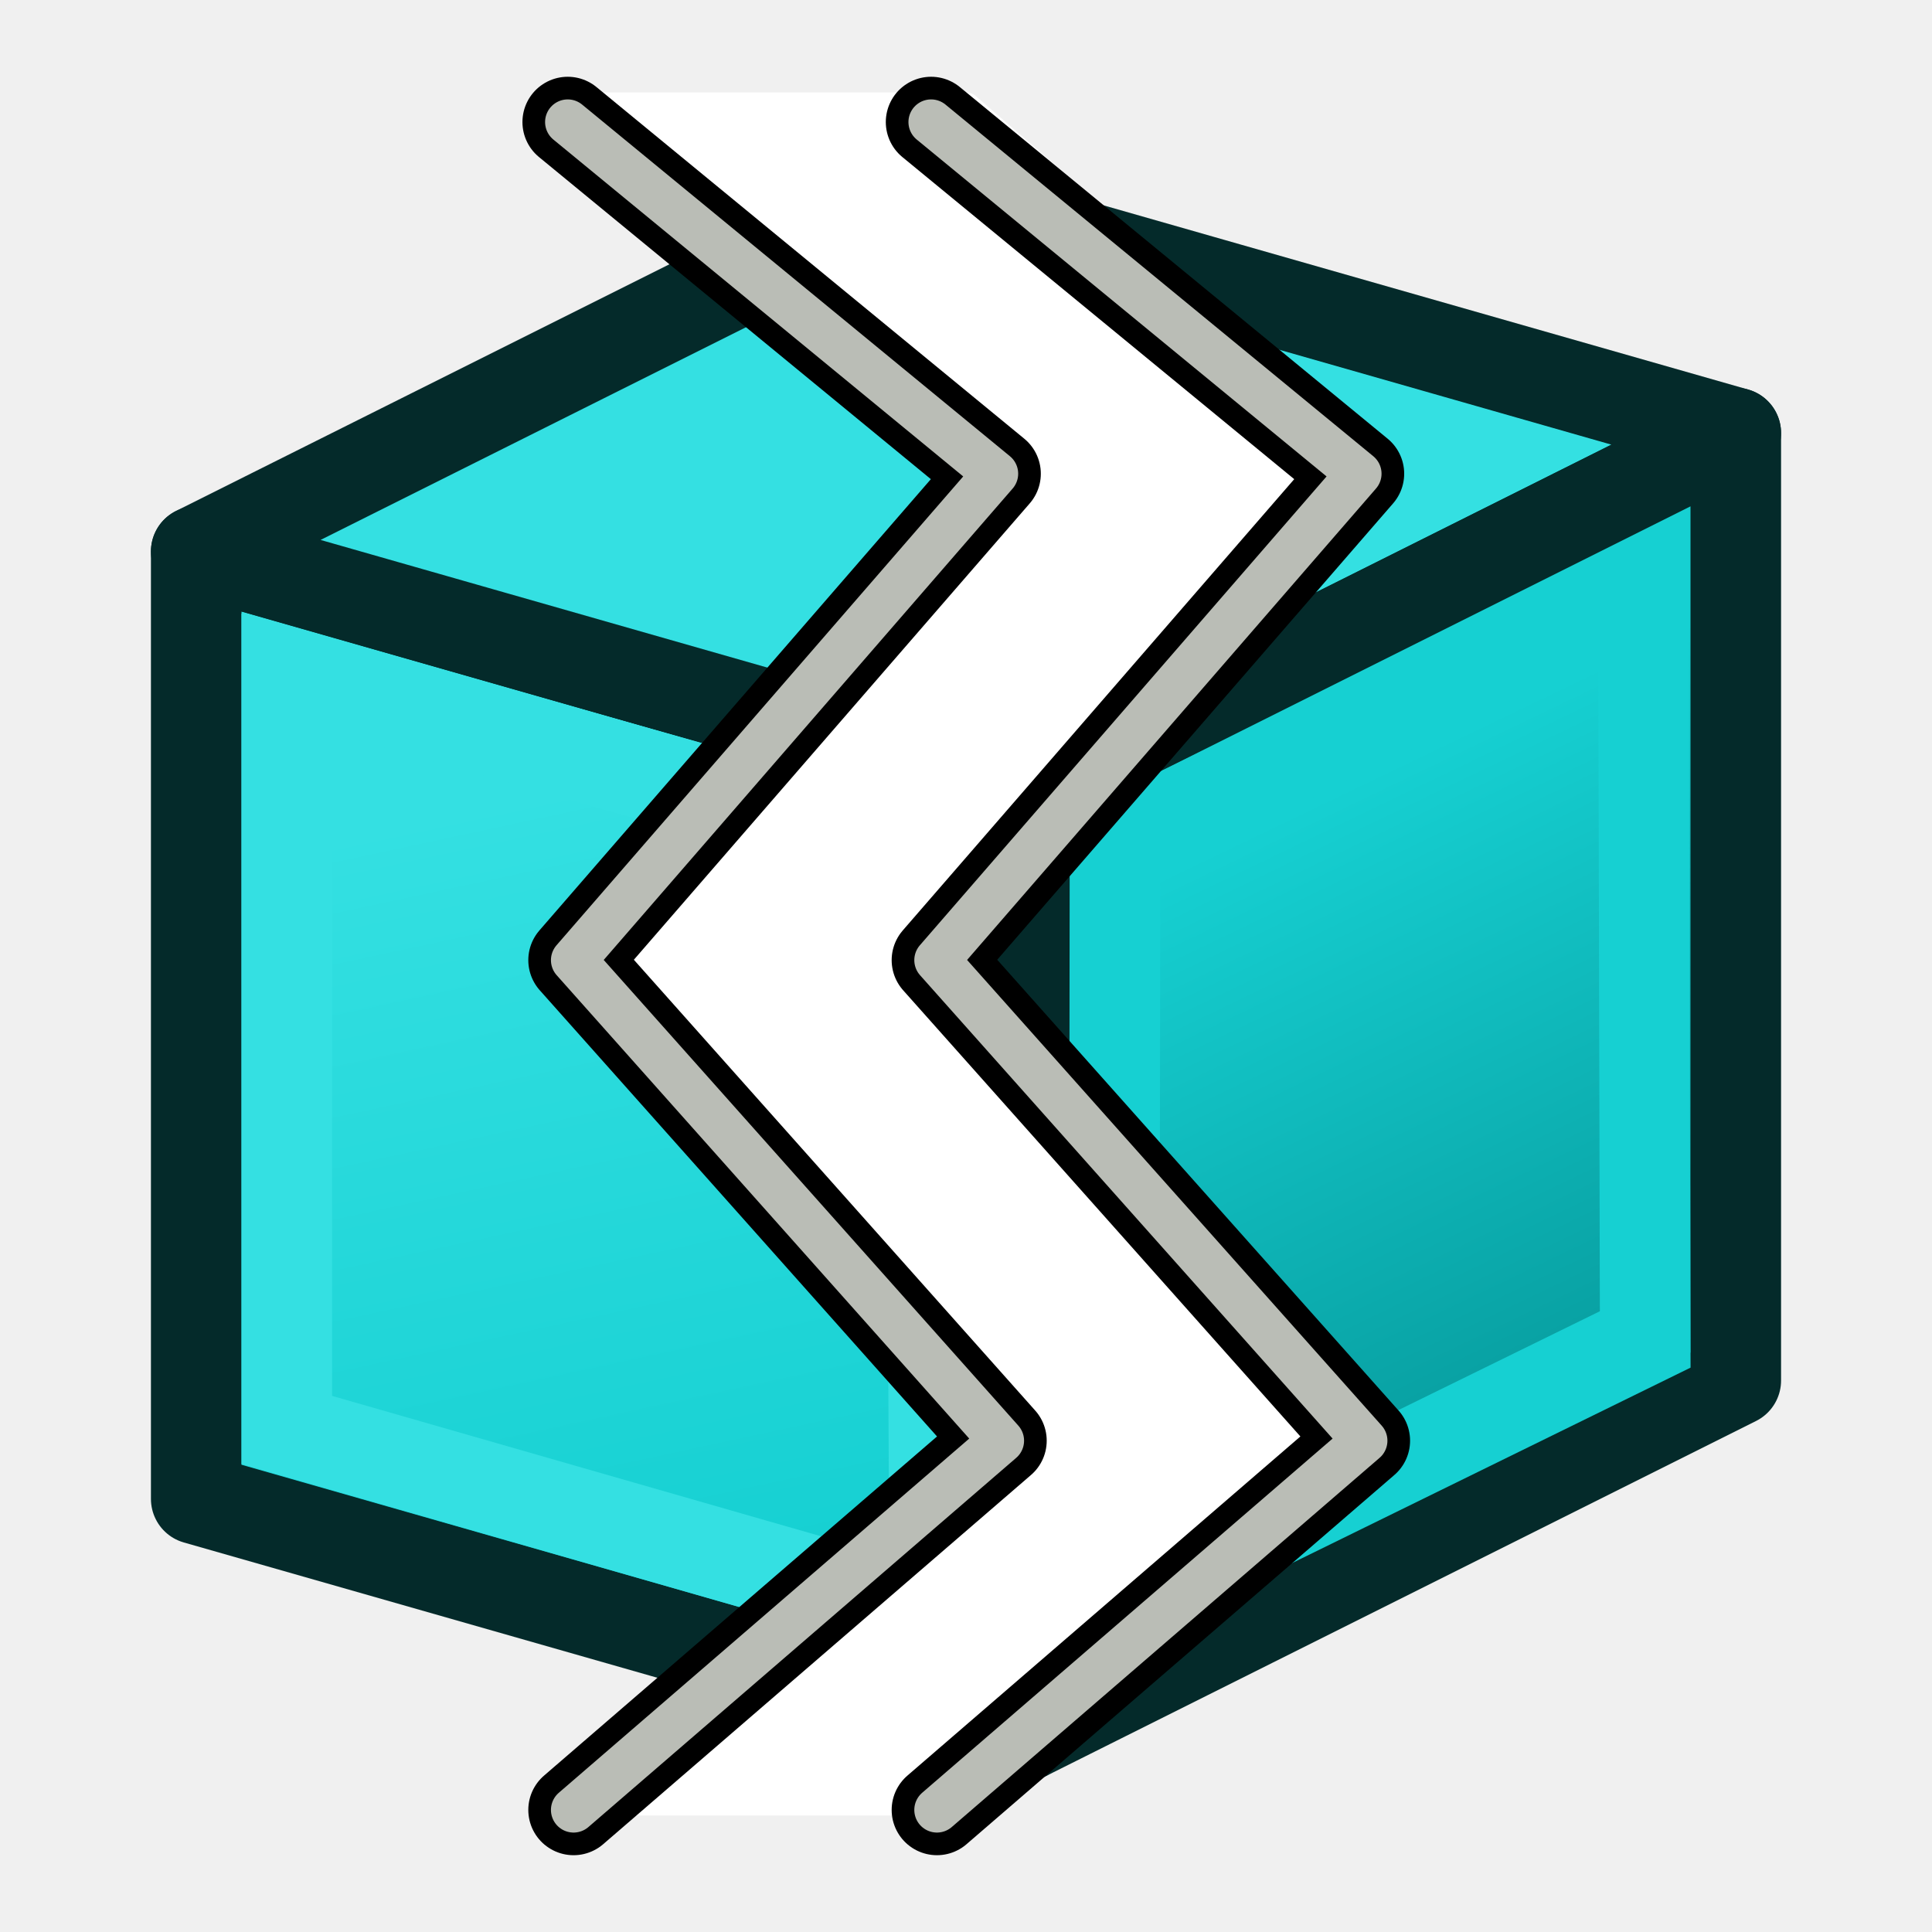
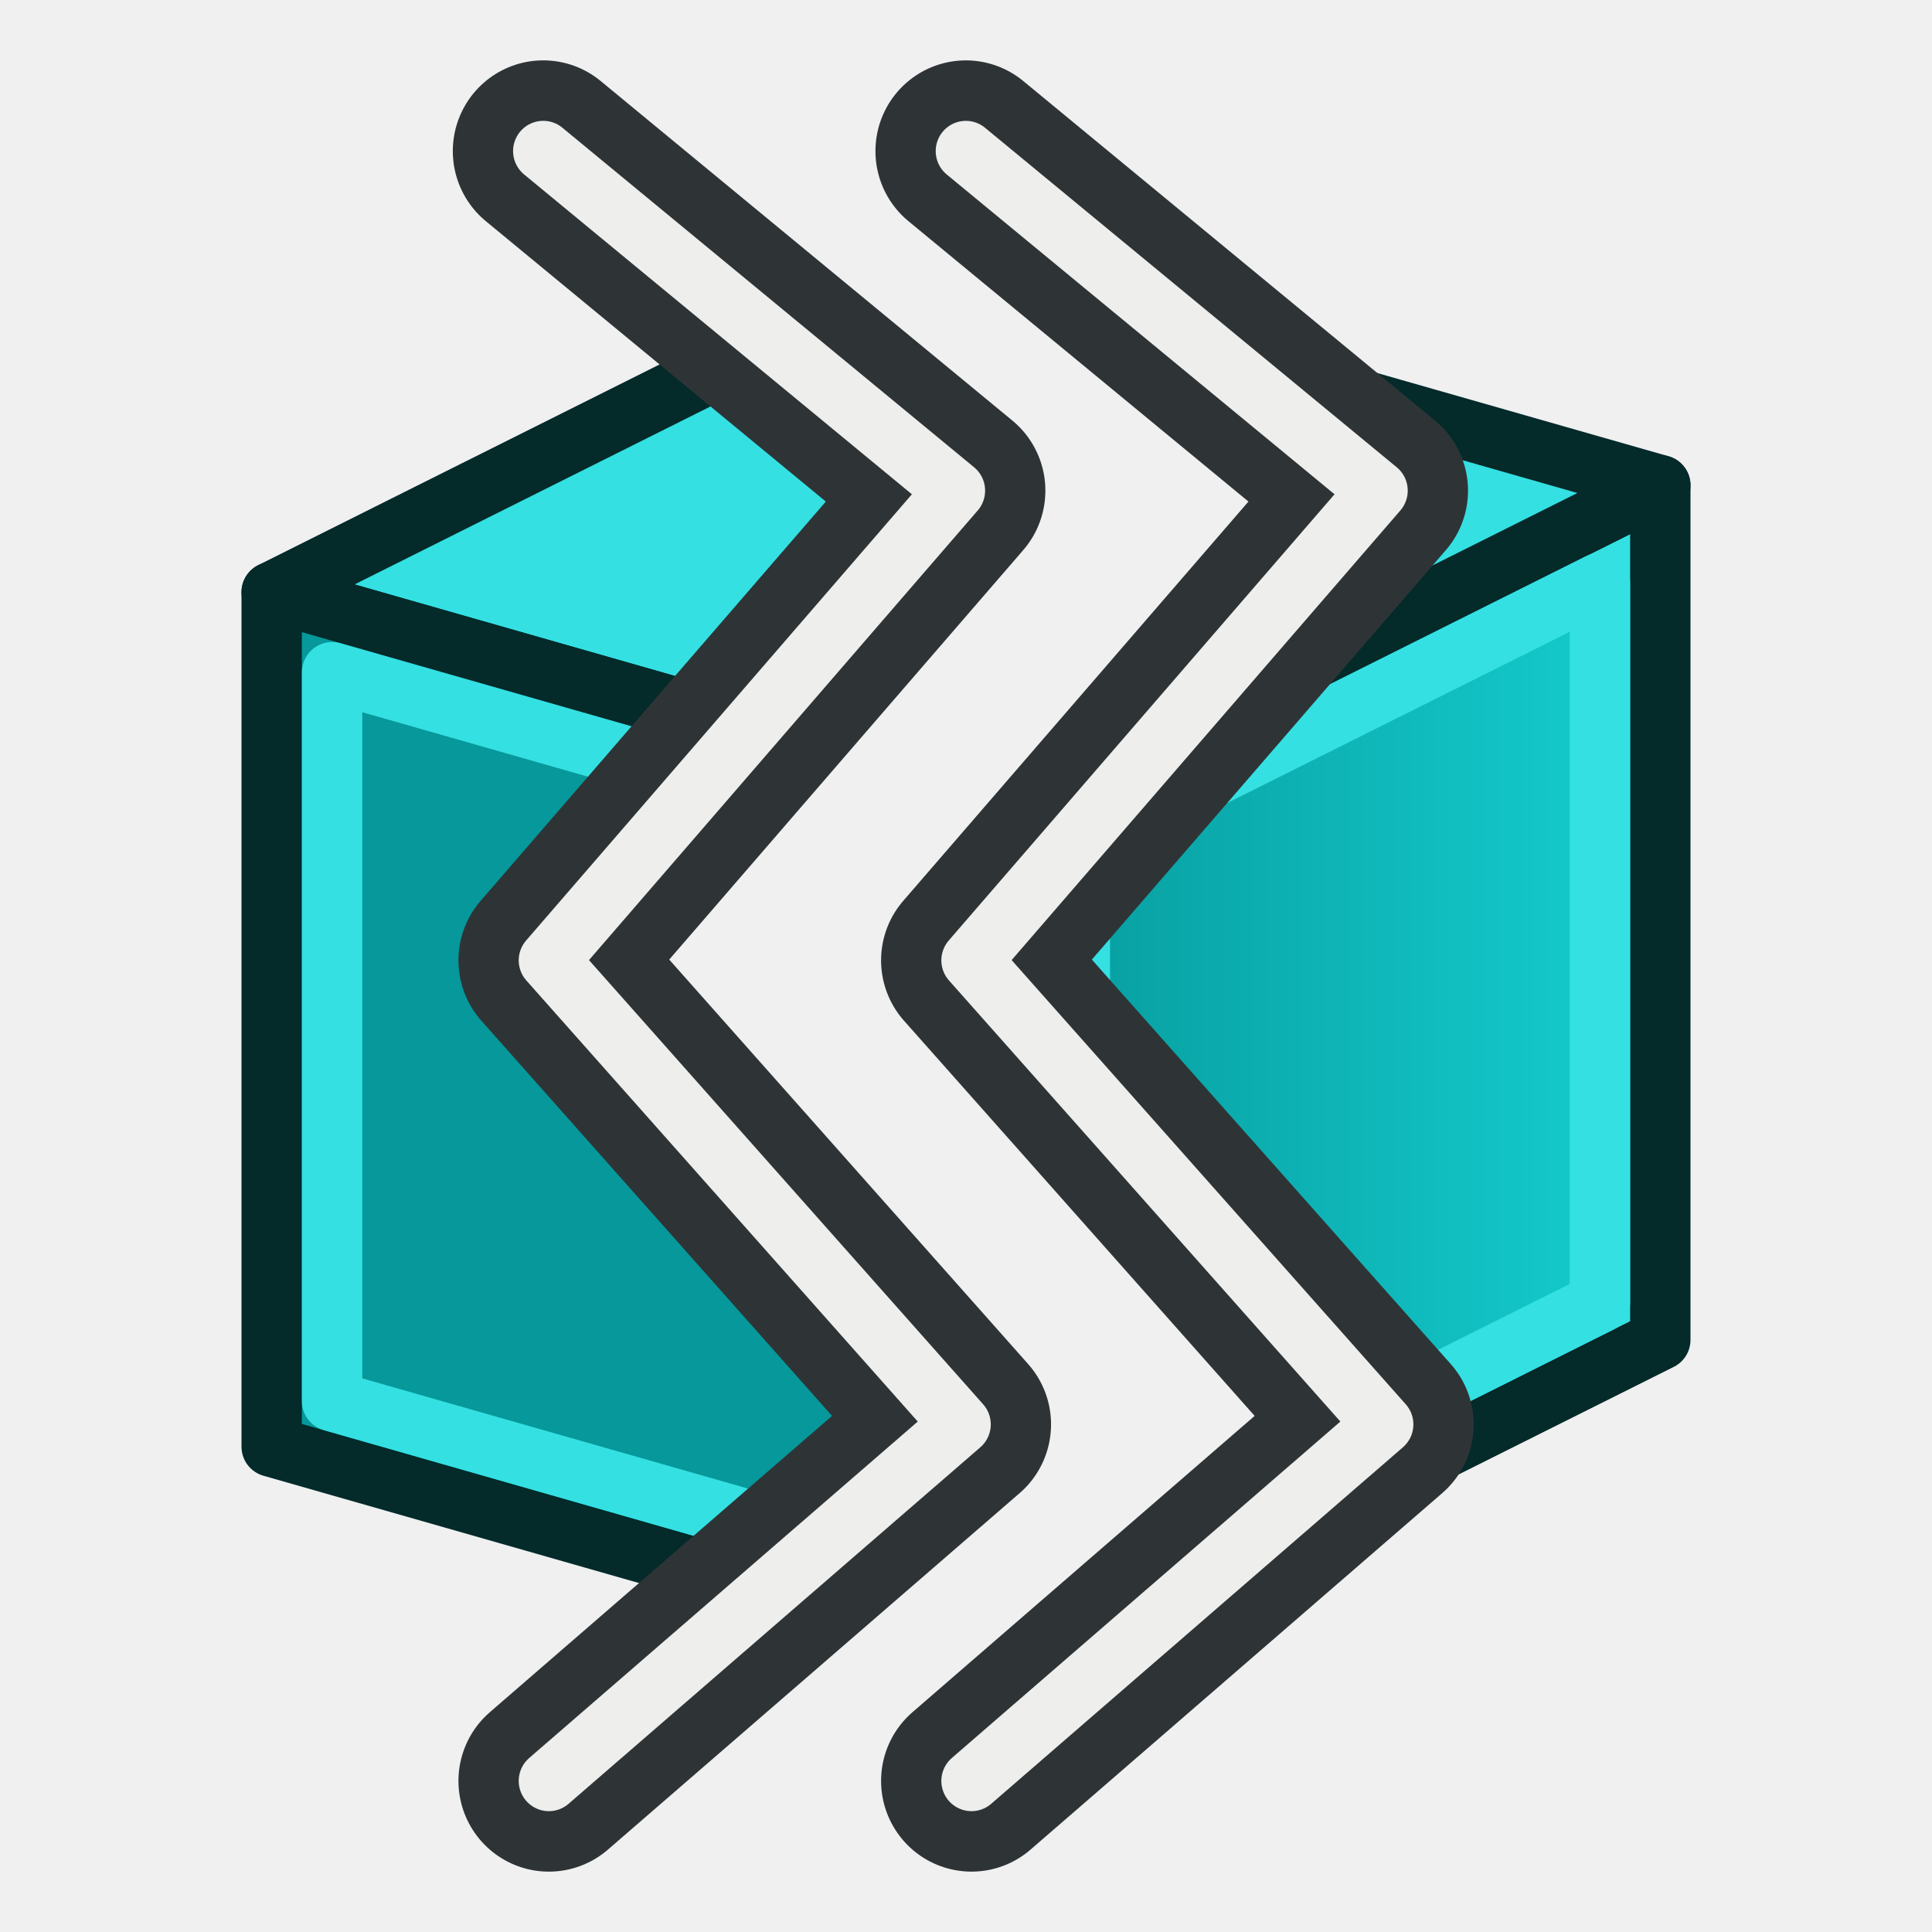
- <svg xmlns="http://www.w3.org/2000/svg" xmlns:xlink="http://www.w3.org/1999/xlink" id="svg249" height="64" width="64" version="1.1">
-   <defs id="defs3">
-     <radialGradient gradientTransform="matrix(-2.774389,0,0,1.969706,112.7623,-872.8854)" gradientUnits="userSpaceOnUse" xlink:href="#linearGradient5060" id="radialGradient5031" fy="486.648" fx="605.714" r="117.143" cy="486.648" cx="605.714" />
-     <linearGradient id="linearGradient5060">
-       <stop offset="0" style="stop-color:#000000;stop-opacity:1" id="stop5062" />
-       <stop offset="1" style="stop-color:#000000;stop-opacity:0" id="stop5064" />
+ <svg xmlns="http://www.w3.org/2000/svg" xmlns:xlink="http://www.w3.org/1999/xlink" version="1.1" width="64" height="64" id="svg4024">
+   <defs id="defs4026">
+     <linearGradient id="linearGradient4">
+       <stop style="stop-color:#06989a;stop-opacity:1" offset="0" id="stop3" />
+       <stop style="stop-color:#16d0d2;stop-opacity:1" offset="1" id="stop4" />
    </linearGradient>
-     <radialGradient gradientTransform="matrix(2.774389,0,0,1.969706,-1891.633,-872.8854)" gradientUnits="userSpaceOnUse" xlink:href="#linearGradient5060" id="radialGradient5029" fy="486.648" fx="605.714" r="117.143" cy="486.648" cx="605.714" />
-     <linearGradient id="linearGradient5048">
-       <stop offset="0" style="stop-color:#000000;stop-opacity:0" id="stop5050" />
-       <stop offset="0.5" style="stop-color:#000000;stop-opacity:1" id="stop5056" />
-       <stop offset="1" style="stop-color:#000000;stop-opacity:0" id="stop5052" />
+     <linearGradient xlink:href="#linearGradient3866" id="linearGradient3771" x1="98" y1="1047.362" x2="81" y2="993.362" gradientUnits="userSpaceOnUse" gradientTransform="matrix(0,-1,-1,0,1052.362,124)" />
+     <linearGradient id="linearGradient3866">
+       <stop style="stop-color:#d3d7cf;stop-opacity:1" offset="0" id="stop3868" />
+       <stop style="stop-color:#ffffff;stop-opacity:1" offset="1" id="stop3870" />
    </linearGradient>
-     <linearGradient gradientTransform="matrix(2.774389,0,0,1.969706,-1892.179,-872.8854)" gradientUnits="userSpaceOnUse" xlink:href="#linearGradient5048" id="linearGradient5027" y2="609.505" x2="302.857" y1="366.648" x1="302.857" />
-     <linearGradient id="linearGradient4542">
-       <stop offset="0" style="stop-color:#000000;stop-opacity:1" id="stop4544" />
-       <stop offset="1" style="stop-color:#000000;stop-opacity:0" id="stop4546" />
+     <linearGradient xlink:href="#linearGradient4" id="linearGradient3" gradientUnits="userSpaceOnUse" x1="26.552" y1="40.615" x2="43.756" y2="40.615" gradientTransform="matrix(0.9782609,0,0,0.9782609,0.5652191,0.8260858)" />
+     <linearGradient id="linearGradient1">
+       <stop style="stop-color:#888a85;stop-opacity:1;" offset="0" id="stop1" />
+       <stop style="stop-color:#babdb6;stop-opacity:1;" offset="1" id="stop2" />
    </linearGradient>
-     <radialGradient gradientTransform="matrix(1,0,0,0.284916,0,30.08928)" gradientUnits="userSpaceOnUse" xlink:href="#linearGradient4542" id="radialGradient4548" fy="42.078" fx="24.307" r="15.822" cy="42.078" cx="24.307" />
-     <linearGradient id="linearGradient15662">
-       <stop offset="0" style="stop-color:#ffffff;stop-opacity:1" id="stop15664" />
-       <stop offset="1" style="stop-color:#f8f8f8;stop-opacity:1" id="stop15666" />
-     </linearGradient>
-     <radialGradient gradientUnits="userSpaceOnUse" id="aigrd3" fy="64.568" fx="20.892" r="5.257" cy="64.568" cx="20.892">
-       <stop offset="0" style="stop-color:#f0f0f0;stop-opacity:1" id="stop15573" />
-       <stop offset="1" style="stop-color:#9a9a9a;stop-opacity:1" id="stop15575" />
-     </radialGradient>
-     <radialGradient gradientUnits="userSpaceOnUse" id="aigrd2" fy="114.568" fx="20.892" r="5.256" cy="114.568" cx="20.892">
-       <stop offset="0" style="stop-color:#f0f0f0;stop-opacity:1" id="stop15566" />
-       <stop offset="1" style="stop-color:#9a9a9a;stop-opacity:1" id="stop15568" />
-     </radialGradient>
-     <linearGradient id="linearGradient269">
-       <stop offset="0" style="stop-color:#a3a3a3;stop-opacity:1" id="stop270" />
-       <stop offset="1" style="stop-color:#4c4c4c;stop-opacity:1" id="stop271" />
-     </linearGradient>
-     <linearGradient id="linearGradient259">
-       <stop offset="0" style="stop-color:#fafafa;stop-opacity:1" id="stop260" />
-       <stop offset="1" style="stop-color:#bbbbbb;stop-opacity:1" id="stop261" />
-     </linearGradient>
-     <linearGradient id="linearGradient12512">
-       <stop offset="0" style="stop-color:#ffffff;stop-opacity:1" id="stop12513" />
-       <stop offset="0.5" style="stop-color:#fff520;stop-opacity:0.891" id="stop12517" />
-       <stop offset="1" style="stop-color:#fff300;stop-opacity:0" id="stop12514" />
-     </linearGradient>
-     <radialGradient gradientTransform="matrix(0.968273,0,0,1.032767,3.428194,-47.49227)" gradientUnits="userSpaceOnUse" xlink:href="#linearGradient269" id="radialGradient15656" fy="3.756" fx="8.824" r="37.752" cy="3.756" cx="8.824" />
-     <radialGradient gradientTransform="matrix(0.960493,0,0,1.041132,0.07464063,-48.13872)" gradientUnits="userSpaceOnUse" xlink:href="#linearGradient259" id="radialGradient15658" fy="35.737" fx="33.967" r="86.708" cy="35.737" cx="33.967" />
-     <radialGradient gradientTransform="matrix(0.968273,0,0,1.032767,3.428194,-47.49227)" gradientUnits="userSpaceOnUse" xlink:href="#linearGradient15662" id="radialGradient15668" fy="7.268" fx="8.144" r="38.159" cy="7.268" cx="8.144" />
-     <radialGradient gradientTransform="matrix(0.229703,0,0,0.229703,4.613529,3.979808)" gradientUnits="userSpaceOnUse" xlink:href="#aigrd2" id="radialGradient2283" fy="114.568" fx="20.892" r="5.256" cy="114.568" cx="20.892" />
-     <radialGradient gradientTransform="matrix(0.229703,0,0,0.229703,4.613529,3.979808)" gradientUnits="userSpaceOnUse" xlink:href="#aigrd3" id="radialGradient2285" fy="64.568" fx="20.892" r="5.257" cy="64.568" cx="20.892" />
-     <linearGradient gradientUnits="userSpaceOnUse" xlink:href="#linearGradient3377-76" id="linearGradient4343" y2="41.793" x2="44.525" y1="14.453" x1="18.972" />
-     <linearGradient id="linearGradient3377-76">
-       <stop offset="0" style="stop-color:#faff2b;stop-opacity:1" id="stop3379-5" />
-       <stop offset="0.5" style="stop-color:#fcb915;stop-opacity:1" id="stop4345" />
-       <stop offset="1" style="stop-color:#c68708;stop-opacity:1" id="stop3381-7" />
-     </linearGradient>
-     <linearGradient gradientUnits="userSpaceOnUse" xlink:href="#linearGradient3377-76" id="linearGradient4349" y2="108.75" x2="175.683" y1="79.16" x1="145.647" />
-     <linearGradient id="linearGradient4482">
-       <stop offset="0" style="stop-color:#faff2b;stop-opacity:1" id="stop4484" />
-       <stop offset="0.5" style="stop-color:#fcb915;stop-opacity:1" id="stop4486" />
-       <stop offset="1" style="stop-color:#c68708;stop-opacity:1" id="stop4488" />
-     </linearGradient>
-     <radialGradient gradientTransform="matrix(0.97435,0.2250379,-0.4623105,2.001673,48.48755,-127.9988)" gradientUnits="userSpaceOnUse" xlink:href="#linearGradient3377" id="radialGradient4351" fy="97.37" fx="135.383" r="19.467" cy="97.37" cx="135.383" />
-     <linearGradient id="linearGradient3377">
-       <stop offset="0" style="stop-color:#faff2b;stop-opacity:1" id="stop3379" />
-       <stop offset="1" style="stop-color:#ffaa00;stop-opacity:1" id="stop3381" />
-     </linearGradient>
-     <radialGradient gradientUnits="userSpaceOnUse" xlink:href="#linearGradient3377" id="radialGradient4353" fy="28.87" fx="45.883" r="19.467" cy="28.87" cx="45.883" />
-     <linearGradient id="linearGradient4495">
-       <stop offset="0" style="stop-color:#faff2b;stop-opacity:1" id="stop4497" />
-       <stop offset="1" style="stop-color:#ffaa00;stop-opacity:1" id="stop4499" />
-     </linearGradient>
-     <linearGradient gradientTransform="matrix(1.0625,0,0,1.106509,-87.6875,0.7810656)" gradientUnits="userSpaceOnUse" y2="30" x2="115" y1="43" x1="121" id="linearGradient4027" xlink:href="#linearGradient4029" />
-     <linearGradient id="linearGradient4029">
-       <stop style="stop-color:#06989a;stop-opacity:1" offset="0" id="stop4031" />
-       <stop style="stop-color:#16d0d2;stop-opacity:1" offset="1" id="stop4033" />
-     </linearGradient>
-     <linearGradient gradientTransform="matrix(1.0625,0,0,1.106509,-87.6875,0.7810656)" gradientUnits="userSpaceOnUse" y2="30" x2="99" y1="45.629" x1="102.225" id="linearGradient4001" xlink:href="#linearGradient3995" />
-     <linearGradient id="linearGradient3995">
-       <stop id="stop3997" offset="0" style="stop-color:#16d0d2;stop-opacity:1" />
-       <stop id="stop3999" offset="1" style="stop-color:#34e0e2;stop-opacity:1" />
-     </linearGradient>
-     <radialGradient r="5.256" fy="114.568" fx="20.892" cy="114.568" cx="20.892" gradientTransform="matrix(0.229703,0,0,0.229703,4.613529,3.979808)" gradientUnits="userSpaceOnUse" id="radialGradient2283-4" xlink:href="#aigrd2-2" />
-     <radialGradient id="aigrd2-2" cx="20.892" cy="114.568" r="5.256" fx="20.892" fy="114.568" gradientUnits="userSpaceOnUse">
-       <stop offset="0" style="stop-color:#F0F0F0" id="stop15566-3" />
-       <stop offset="1" style="stop-color:#9a9a9a;stop-opacity:1;" id="stop15568-2" />
-     </radialGradient>
-     <radialGradient r="5.257" fy="64.568" fx="20.892" cy="64.568" cx="20.892" gradientTransform="matrix(0.229703,0,0,0.229703,4.613529,3.979808)" gradientUnits="userSpaceOnUse" id="radialGradient2285-2" xlink:href="#aigrd3-1" />
-     <radialGradient id="aigrd3-1" cx="20.892" cy="64.568" r="5.257" fx="20.892" fy="64.568" gradientUnits="userSpaceOnUse">
-       <stop offset="0" style="stop-color:#F0F0F0" id="stop15573-6" />
-       <stop offset="1" style="stop-color:#9a9a9a;stop-opacity:1;" id="stop15575-8" />
-     </radialGradient>
-     <radialGradient xlink:href="#linearGradient15662-7" id="radialGradient15668-2" gradientUnits="userSpaceOnUse" gradientTransform="matrix(1.299285,0,0,1.431507,3.214053,-64.43791)" cx="8.144" cy="7.268" fx="8.144" fy="7.268" r="38.159" />
-     <linearGradient id="linearGradient15662-7">
-       <stop id="stop15664-6" offset="0" style="stop-color:#ffffff;stop-opacity:1;" />
-       <stop id="stop15666-1" offset="1" style="stop-color:#f8f8f8;stop-opacity:1;" />
-     </linearGradient>
-     <radialGradient xlink:href="#linearGradient259-5" id="radialGradient15658-4" gradientUnits="userSpaceOnUse" gradientTransform="matrix(1.321421,0,0,1.475243,-2.083902,-66.14688)" cx="33.967" cy="35.737" fx="33.967" fy="35.737" r="86.708" />
-     <linearGradient id="linearGradient259-5">
-       <stop id="stop260-5" offset="0" style="stop-color:#fafafa;stop-opacity:1;" />
-       <stop id="stop261-1" offset="1" style="stop-color:#bbbbbb;stop-opacity:1;" />
-     </linearGradient>
-     <radialGradient xlink:href="#linearGradient269-1" id="radialGradient15656-7" gradientUnits="userSpaceOnUse" gradientTransform="matrix(1.332124,0,0,1.46339,2.529827,-65.23089)" cx="3.343" cy="37.389" fx="3.343" fy="37.389" r="37.752" />
-     <linearGradient id="linearGradient269-1">
-       <stop id="stop270-1" offset="0" style="stop-color:#a3a3a3;stop-opacity:1;" />
-       <stop id="stop271-5" offset="1" style="stop-color:#4c4c4c;stop-opacity:1;" />
-     </linearGradient>
-     <linearGradient y2="609.505" x2="302.857" y1="366.648" x1="302.857" gradientTransform="matrix(2.774389,0,0,1.969706,-1892.179,-872.8854)" gradientUnits="userSpaceOnUse" id="linearGradient5027-1" xlink:href="#linearGradient5048-7" />
-     <linearGradient id="linearGradient5048-7">
-       <stop id="stop5050-4" offset="0" style="stop-color:black;stop-opacity:0;" />
-       <stop style="stop-color:black;stop-opacity:1;" offset="0.5" id="stop5056-0" />
-       <stop id="stop5052-9" offset="1" style="stop-color:black;stop-opacity:0;" />
-     </linearGradient>
-     <radialGradient r="117.143" fy="486.648" fx="605.714" cy="486.648" cx="605.714" gradientTransform="matrix(2.774389,0,0,1.969706,-1891.633,-872.8854)" gradientUnits="userSpaceOnUse" id="radialGradient5029-4" xlink:href="#linearGradient5060-8" />
-     <linearGradient id="linearGradient5060-8">
-       <stop id="stop5062-8" offset="0" style="stop-color:black;stop-opacity:1;" />
-       <stop id="stop5064-2" offset="1" style="stop-color:black;stop-opacity:0;" />
-     </linearGradient>
-     <radialGradient xlink:href="#linearGradient5060-8" id="radialGradient3663" gradientUnits="userSpaceOnUse" gradientTransform="matrix(-2.774389,0,0,1.969706,112.7623,-872.8854)" cx="605.714" cy="486.648" fx="605.714" fy="486.648" r="117.143" />
-     <radialGradient xlink:href="#linearGradient5060-8" id="radialGradient4227" gradientUnits="userSpaceOnUse" gradientTransform="matrix(-2.774389,0,0,1.969706,112.7623,-872.8854)" cx="605.714" cy="486.648" fx="605.714" fy="486.648" r="117.143" />
+     <linearGradient xlink:href="#linearGradient1" id="linearGradient2" gradientUnits="userSpaceOnUse" gradientTransform="matrix(0.9782609,0,0,0.9782609,0.5652191,0.8260858)" x1="26.552" y1="40.615" x2="43.756" y2="40.615" />
  </defs>
-   <g transform="translate(0,16)" style="display:inline" id="layer4" />
  <g id="g1216">
-     <g id="g1164" transform="matrix(1.5,0,0,1.5,-7.000001,-24.99998)">
-       <path id="path3185" d="M 9,49.769 V 28.846 l 18.308,5.231 V 55 Z" style="fill:url(#linearGradient4001);fill-opacity:1;stroke:#042a2a;stroke-width:2;stroke-linecap:round;stroke-linejoin:round;stroke-opacity:1" />
-       <path id="path3973" d="M 9,28.846 24.692,21 43,26.231 27.308,34.077 Z" style="fill:#34e0e2;stroke:#042a2a;stroke-width:2;stroke-linecap:butt;stroke-linejoin:round;stroke-opacity:1" />
-       <path id="path3975" d="M 27.308,34.077 V 55 L 43,47.154 V 26.231 Z" style="fill:url(#linearGradient4027);fill-opacity:1;stroke:#042a2a;stroke-width:2;stroke-linecap:butt;stroke-linejoin:round;stroke-opacity:1" />
-       <path id="path3185-7" d="M 11,48.247 V 31.537 l 14.224,4.001 0.087,16.818 z" style="fill:none;stroke:#34e0e2;stroke-width:2;stroke-linecap:round;stroke-linejoin:miter;stroke-opacity:1" />
-       <path id="path3975-4" d="M 29.29,35.305 29.272,52 41,46.247 40.96,29.608 Z" style="fill:none;stroke:#16d0d2;stroke-width:2;stroke-linecap:butt;stroke-linejoin:miter;stroke-opacity:1" />
+     <g id="g1164" transform="matrix(1.352941,0,0,1.352941,-3.176471,-19.41177)" style="display:none;stroke-width:1.109">
+       <path id="path3185" d="M 9,49.769 V 28.846 l 18.308,5.231 V 55 Z" style="display:inline;fill:#34e0e2;fill-opacity:1;stroke:#042a2a;stroke-width:1.478;stroke-linecap:round;stroke-linejoin:round;stroke-dasharray:none;stroke-opacity:1" />
+       <path id="path2" d="m 10.479,30.807 15.352,4.385 V 53.039 L 10.479,48.654 Z" style="display:inline;fill:#06989a;fill-opacity:1;stroke:#34e0e2;stroke-width:1.478;stroke-linecap:round;stroke-linejoin:round;stroke-dasharray:none;stroke-opacity:1" />
+       <path id="path3973" d="M 9,28.846 24.692,21 43,26.231 27.308,34.077 Z" style="fill:#34e0e2;stroke:#042a2a;stroke-width:1.478;stroke-linecap:butt;stroke-linejoin:round;stroke-dasharray:none;stroke-opacity:1" />
+       <path id="path3975" d="M 27.308,34.077 V 55 L 43,47.154 V 26.231 Z" style="display:inline;fill:#34e0e2;stroke:#042a2a;stroke-width:1.478;stroke-linecap:butt;stroke-linejoin:round;stroke-dasharray:none;stroke-opacity:1" />
+       <path id="path3" d="M 41.521,28.621 V 46.242 L 28.787,52.609 V 34.988 Z" style="display:inline;fill:url(#linearGradient3);fill-opacity:1;stroke:#34e0e2;stroke-width:1.478;stroke-linecap:butt;stroke-linejoin:round;stroke-dasharray:none;stroke-opacity:1" />
    </g>
-     <path style="fill:#ffffff;stroke:#ffffff;stroke-width:1px;stroke-linecap:butt;stroke-linejoin:round;stroke-opacity:1" d="M 18.168,59.64 32.15,47.612 18.319,31.826 32.15,15.439 18.168,3.562 H 32 L 45.832,15.589 32.301,31.826 45.23,47.312 32,59.64 Z" id="path1194" />
-     <g id="g1188" transform="translate(4.05196,0.4214434)">
-       <g transform="translate(-65.03732,-0.5824238)" id="g1174">
-         <path style="fill:none;stroke:#000000;stroke-width:3;stroke-linecap:round;stroke-linejoin:round;stroke-miterlimit:4;stroke-dasharray:none;stroke-opacity:1" d="M 79.986,60.117 94.159,47.886 79.986,31.967 93.964,15.853 79.792,4.204" id="path1168" />
-         <path id="path1170" d="M 79.986,60.117 94.159,47.886 79.986,31.967 93.964,15.853 79.792,4.204" style="fill:none;stroke:#babdb6;stroke-width:1.5;stroke-linecap:round;stroke-linejoin:round;stroke-miterlimit:4;stroke-dasharray:none;stroke-opacity:1" />
-       </g>
-       <g id="g1180" transform="translate(-53.00056,-0.5825213)">
-         <path id="path1176" d="M 79.986,60.117 94.159,47.886 79.986,31.967 93.964,15.853 79.792,4.204" style="fill:none;stroke:#000000;stroke-width:3;stroke-linecap:round;stroke-linejoin:round;stroke-miterlimit:4;stroke-dasharray:none;stroke-opacity:1" />
-         <path style="fill:none;stroke:#babdb6;stroke-width:1.5;stroke-linecap:round;stroke-linejoin:round;stroke-miterlimit:4;stroke-dasharray:none;stroke-opacity:1" d="M 79.986,60.117 94.159,47.886 79.986,31.967 93.964,15.853 79.792,4.204" id="path1178" />
+     <g id="g9" transform="matrix(1.352941,0,0,1.352941,-3.176471,-19.41177)" style="display:inline;stroke-width:1.109">
+       <path d="m 9,28.846 11.979,3.423 5.122,-6.089 -4.351,-3.709 z" style="display:inline;fill:#34e0e2;stroke:#042a2a;stroke-width:1.478;stroke-linejoin:round;stroke-dasharray:none" id="path32" />
+       <path d="M 21.302,53.285 26.101,49.143 16.261,37.876 20.979,32.269 9,28.846 v 20.924 z" style="font-variation-settings:normal;display:inline;opacity:1;vector-effect:none;fill:#06989a;fill-opacity:1;stroke:#042a2a;stroke-width:1.478;stroke-linecap:round;stroke-linejoin:round;stroke-miterlimit:4;stroke-dasharray:none;stroke-dashoffset:0;stroke-opacity:1;-inkscape-stroke:none;stop-color:#000000;stop-opacity:1" id="path31" />
+       <path d="m 30.825,32.318 -3.517,4.234 v 2.646 l 8.097,9.73 -4.651,4.35 12.246,-6.124 V 26.23 Z" style="font-variation-settings:normal;display:inline;opacity:1;vector-effect:none;fill:#34e0e2;fill-opacity:1;stroke:#042a2a;stroke-width:1.478;stroke-linecap:butt;stroke-linejoin:round;stroke-miterlimit:4;stroke-dasharray:none;stroke-dashoffset:0;stroke-opacity:1;-inkscape-stroke:none;stop-color:#000000;stop-opacity:1" id="path25" />
+       <path d="m 32.247,23.158 3.587,3.13 -5.009,6.03 12.175,-6.088 z" style="display:inline;fill:#34e0e2;stroke:#042a2a;stroke-width:1.478;stroke-linejoin:round" id="path23" />
+       <path id="path34" style="display:inline;stroke-width:1.478;fill:none;fill-opacity:1;stroke:#34e0e2;stroke-linecap:round;stroke-linejoin:round;stroke-dasharray:none;stroke-opacity:1" d="M 22.642 52.129 L 10.479 48.654 L 10.479 30.807 L 10.479 30.807 L 19.937 33.508 " />
+       <path id="path37" style="display:inline;stroke-width:1.478;fill:url(#linearGradient3);fill-opacity:1;stroke:#34e0e2;stroke-linecap:butt;stroke-linejoin:round;stroke-dasharray:none;stroke-opacity:1;font-variation-settings:normal;opacity:1;vector-effect:none;stroke-miterlimit:4;stroke-dashoffset:0;-inkscape-stroke:none;stop-color:#000000;stop-opacity:1" d="M 28.787 40.975 L 28.787 34.988 L 41.521 28.621 L 41.521 28.621 L 41.521 46.242 L 34.549 49.729 " />
+     </g>
+     <g id="g1" style="display:inline">
+       <g id="g1188" transform="matrix(0.9624229,0,0,0.9656201,5.094236,1.507527)" style="stroke-width:1.037">
+         <path style="display:none;fill:#babdb6;stroke:none;stroke-width:1.037px;stroke-linecap:butt;stroke-linejoin:round;stroke-opacity:1;image-rendering:auto" d="M 18.168,59.64 32.15,47.612 18.319,31.826 32.15,15.439 18.168,3.562 H 32 L 45.832,15.589 32.301,31.826 45.23,47.312 32,59.64 Z" id="path1194" transform="translate(-4.05196,-0.4214434)" />
+         <g transform="translate(-66.38756,-0.5824238)" id="g1174" style="display:inline;stroke-width:1.037">
+           <path style="fill:none;stroke:#2e3436;stroke-width:6.224;stroke-linecap:round;stroke-linejoin:round;stroke-miterlimit:4;stroke-dasharray:none;stroke-opacity:1" d="M 79.986,60.117 94.159,47.886 79.986,31.967 93.964,15.853 79.792,4.204" id="path1168" />
+           <path id="path1170" d="M 79.986,60.117 94.159,47.886 79.986,31.967 93.964,15.853 79.792,4.204" style="fill:none;stroke:#eeeeec;stroke-width:2.075;stroke-linecap:round;stroke-linejoin:round;stroke-miterlimit:4;stroke-dasharray:none;stroke-opacity:1" />
+         </g>
+         <g transform="translate(-66.04382,-0.4796377)" id="g5" style="display:inline;stroke-width:1.037">
+           <path style="fill:none;stroke:#2e3436;stroke-width:6.224;stroke-linecap:round;stroke-linejoin:round;stroke-miterlimit:4;stroke-dasharray:none;stroke-opacity:1" d="M 94.189,60.014 108.361,47.783 94.189,31.864 108.167,15.75 93.995,4.102" id="path4" />
+           <path id="path5" d="M 94.189,60.014 108.361,47.783 94.189,31.864 108.167,15.75 93.995,4.102" style="fill:none;stroke:#eeeeec;stroke-width:2.075;stroke-linecap:round;stroke-linejoin:round;stroke-miterlimit:4;stroke-dasharray:none;stroke-opacity:1" />
+         </g>
      </g>
    </g>
  </g>
</svg>
